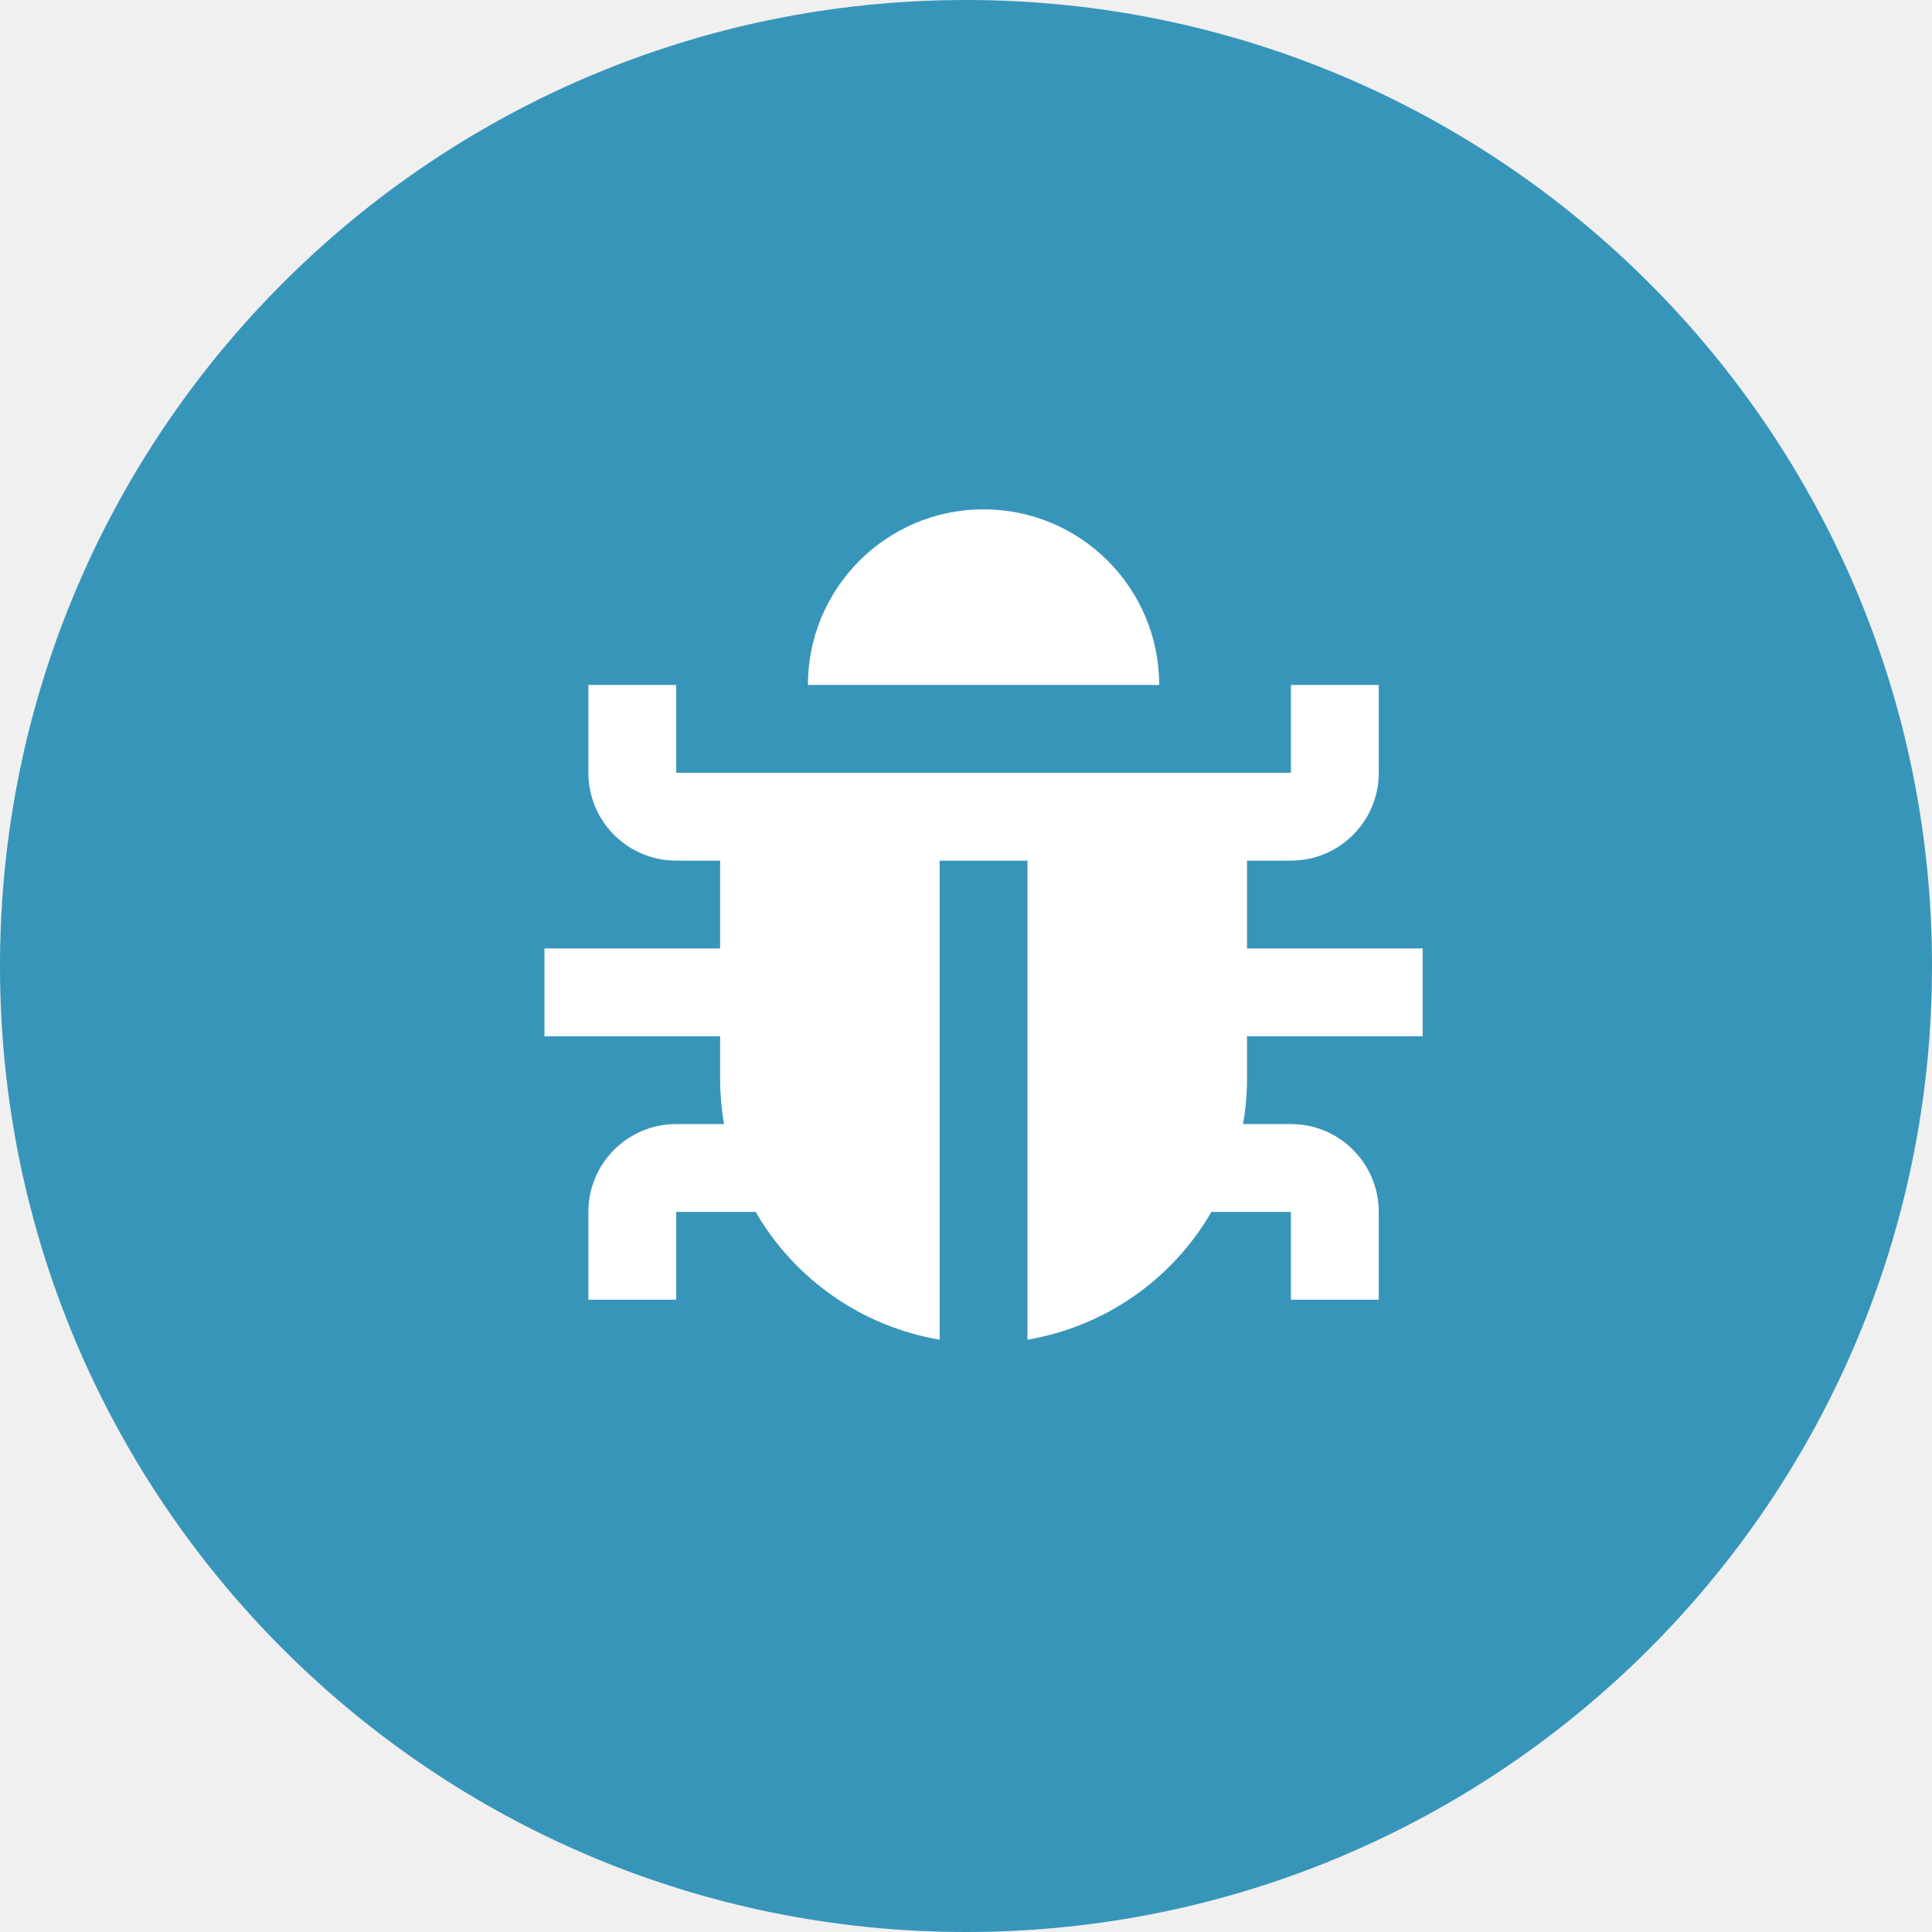
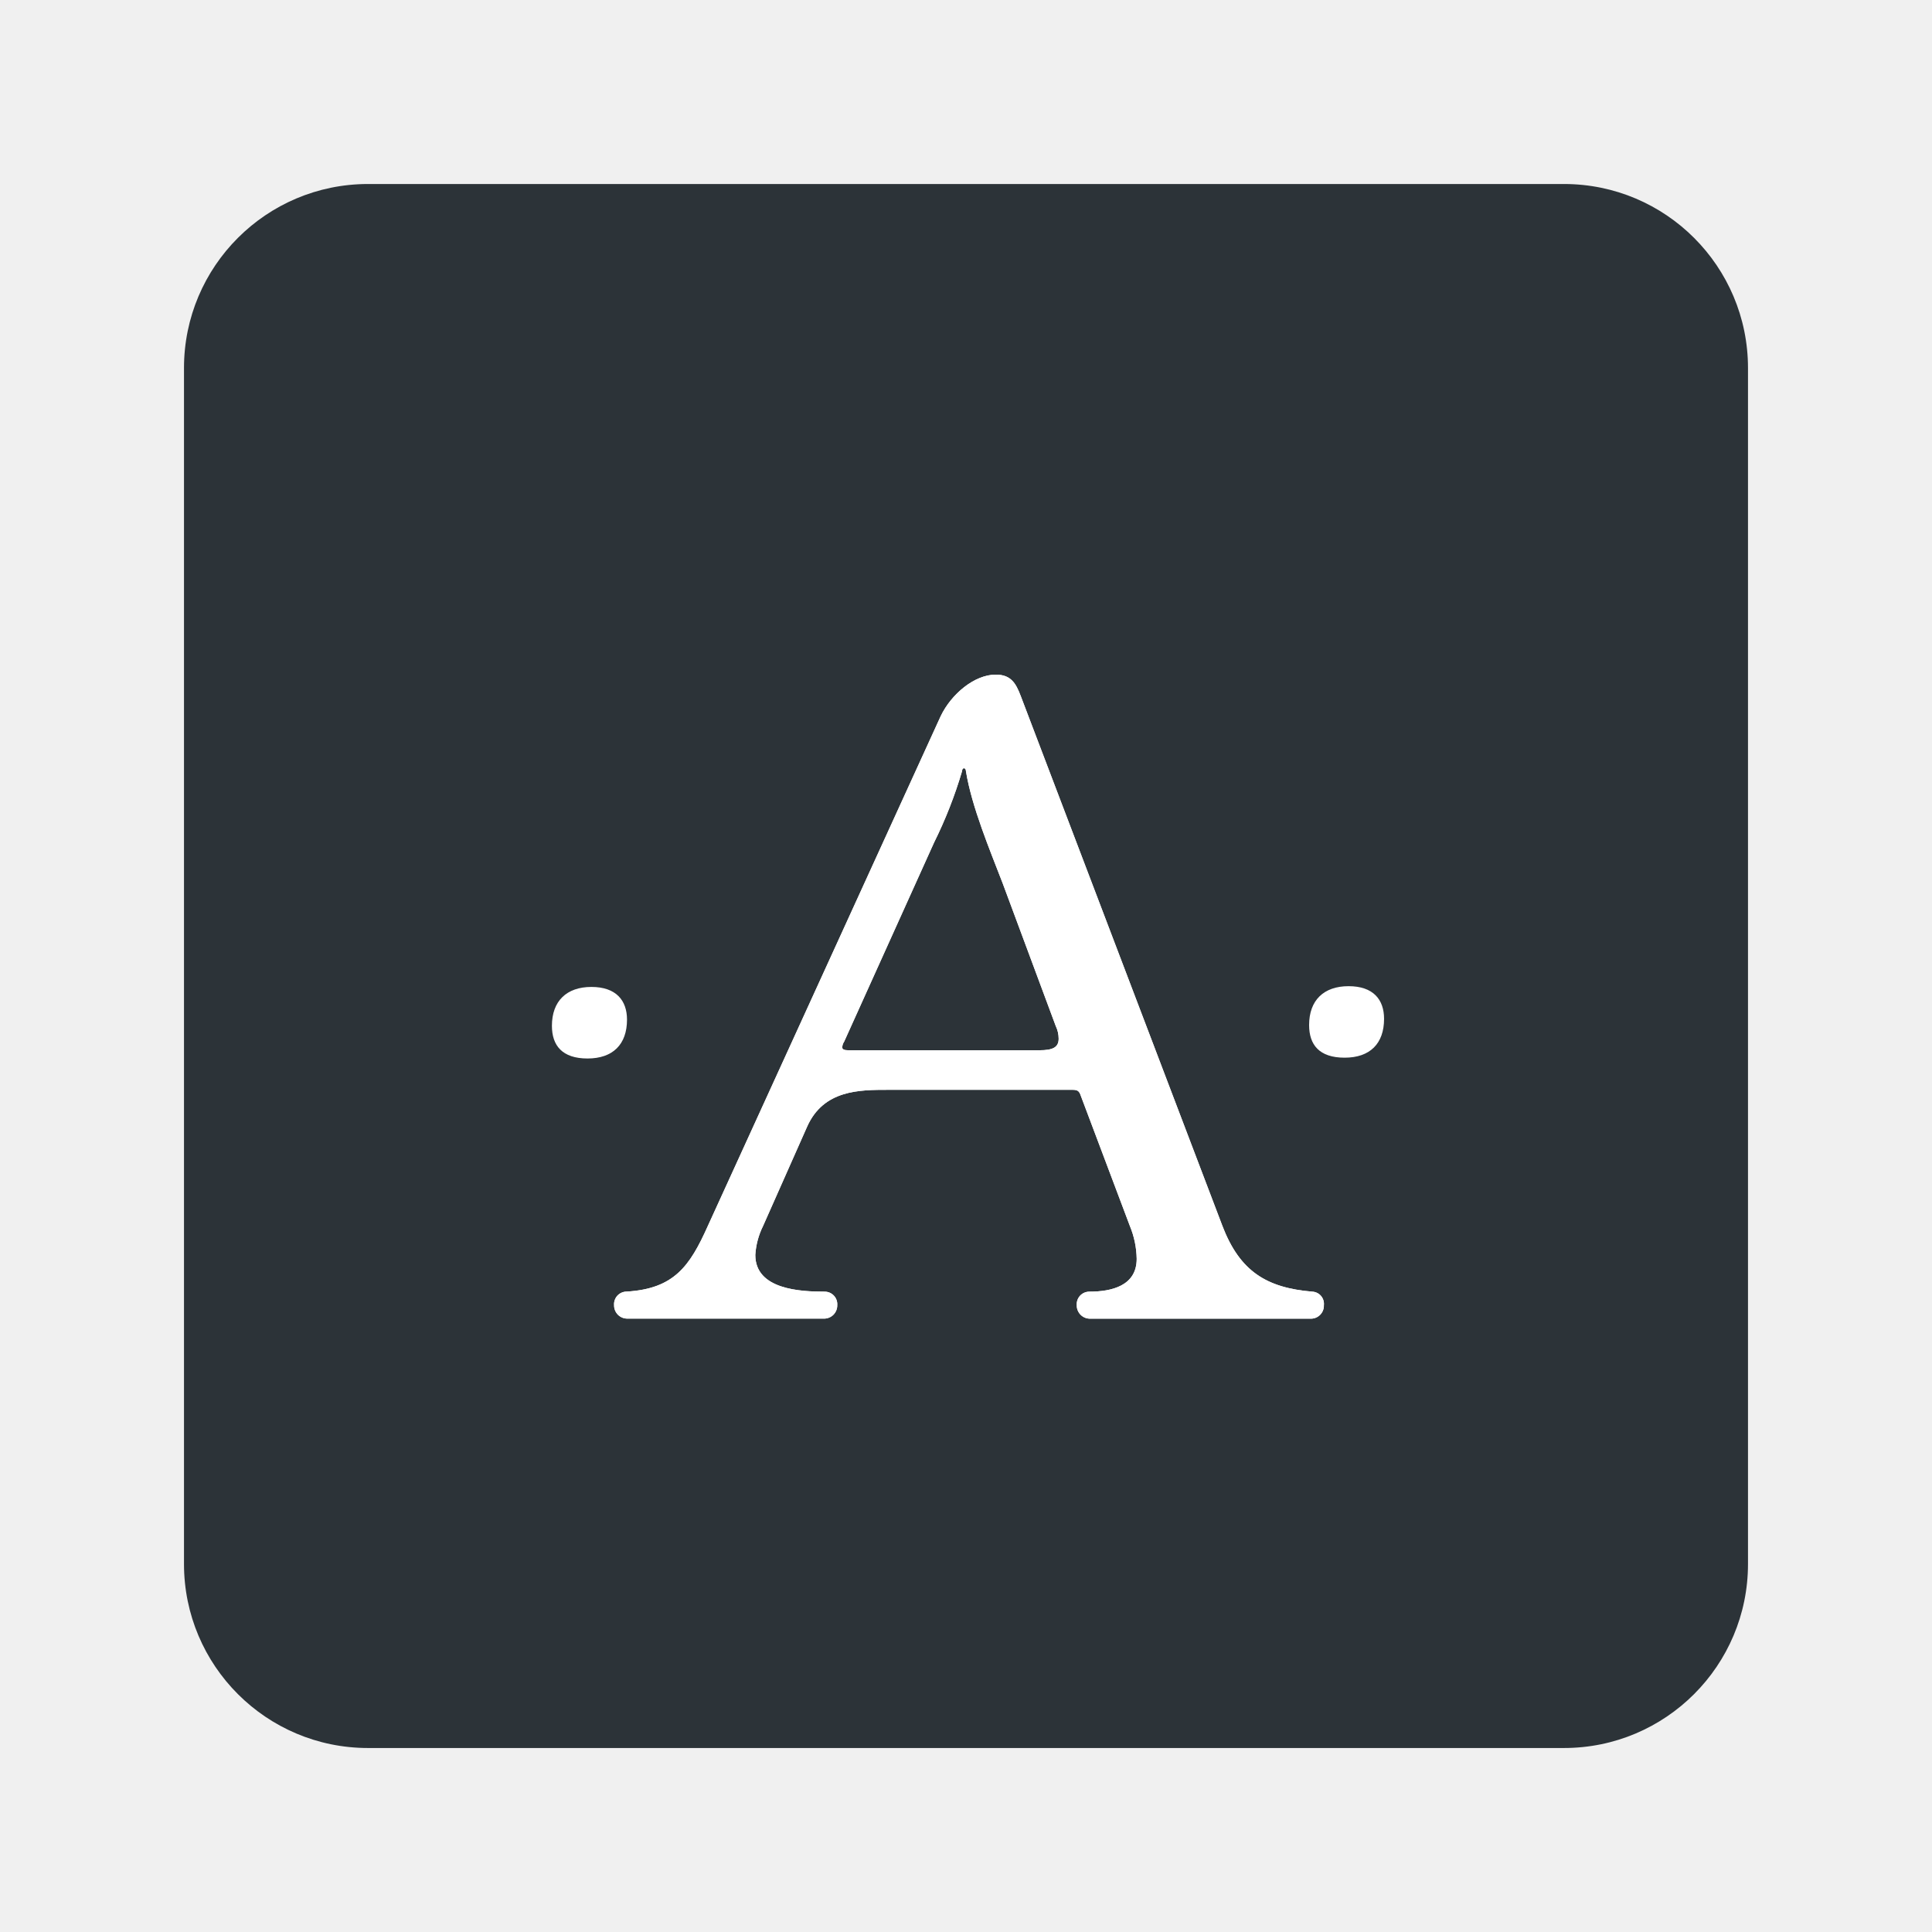
- <svg xmlns="http://www.w3.org/2000/svg" width="55" height="55" viewBox="0 0 55 55" fill="none">
-   <circle cx="27.5" cy="27.5" r="27.5" fill="#3895BA" />
-   <path fill-rule="evenodd" clip-rule="evenodd" d="M23 19.5C23 16.739 25.239 14.5 28 14.5C30.761 14.5 33 16.739 33 19.5H23ZM40.5 29.5H35.5V30.75C35.498 31.169 35.46 31.587 35.388 32H36.75C38.131 32 39.25 33.119 39.25 34.5V37H36.75V34.5H34.487C33.37 36.431 31.45 37.764 29.25 38.138V24.5H26.75V38.138C24.55 37.764 22.63 36.431 21.512 34.5H19.25V37H16.75V34.5C16.75 33.119 17.869 32 19.25 32H20.613C20.54 31.587 20.503 31.169 20.5 30.75V29.5H15.5V27H20.5V24.5H19.25C17.869 24.5 16.75 23.381 16.75 22V19.5H19.25V22H36.75V19.5H39.25V22C39.25 23.381 38.131 24.5 36.75 24.5H35.5V27H40.5V29.5Z" fill="#fff" />
+ <svg xmlns="http://www.w3.org/2000/svg" width="128" height="128" viewBox="0 0 128 128" fill="none">
+   <rect x="12.19" y="12.191" width="103.619" height="103.619" rx="12.191" fill="#2C3338" />
+   <g clip-path="url(#clip0_5171_60832)">
+     <path d="M67.624 46.105L80.99 81.226C82.142 84.231 83.913 85.32 86.942 85.575C87.052 85.58 87.161 85.608 87.26 85.656C87.36 85.705 87.448 85.773 87.52 85.857C87.592 85.942 87.646 86.04 87.679 86.145C87.712 86.251 87.722 86.362 87.71 86.472C87.715 86.586 87.696 86.699 87.657 86.806C87.617 86.912 87.557 87.01 87.479 87.093C87.401 87.176 87.308 87.243 87.204 87.29C87.1 87.337 86.988 87.362 86.875 87.365H72.236C72.117 87.368 71.999 87.347 71.889 87.303C71.779 87.26 71.68 87.194 71.596 87.111C71.512 87.027 71.446 86.927 71.401 86.818C71.357 86.708 71.335 86.591 71.338 86.472C71.329 86.358 71.344 86.242 71.382 86.134C71.42 86.025 71.48 85.925 71.559 85.841C71.637 85.757 71.732 85.69 71.838 85.644C71.944 85.598 72.058 85.575 72.173 85.575C73.643 85.575 75.309 85.191 75.309 83.401C75.296 82.654 75.144 81.916 74.858 81.226L71.651 72.716C71.521 72.332 71.459 72.203 71.074 72.203H58.858C56.936 72.203 54.568 72.203 53.478 74.636L50.554 81.226C50.257 81.824 50.082 82.475 50.041 83.142C50.041 85.446 53.052 85.575 54.635 85.575C54.75 85.575 54.864 85.598 54.97 85.644C55.075 85.69 55.171 85.757 55.249 85.841C55.327 85.925 55.388 86.025 55.426 86.134C55.464 86.242 55.479 86.358 55.47 86.472C55.473 86.591 55.451 86.709 55.406 86.818C55.361 86.928 55.295 87.028 55.211 87.111C55.126 87.194 55.026 87.259 54.915 87.302C54.805 87.345 54.687 87.365 54.568 87.361H41.579C41.461 87.364 41.343 87.343 41.233 87.299C41.124 87.255 41.024 87.19 40.94 87.106C40.857 87.023 40.791 86.923 40.747 86.813C40.703 86.704 40.682 86.586 40.685 86.468C40.676 86.353 40.691 86.238 40.73 86.129C40.768 86.021 40.828 85.921 40.906 85.837C40.985 85.753 41.08 85.686 41.185 85.64C41.291 85.594 41.405 85.571 41.52 85.571C44.657 85.379 45.697 83.901 46.896 81.222L62.324 47.445C63.03 45.972 64.567 44.695 65.975 44.695C66.985 44.699 67.307 45.275 67.624 46.105ZM55.93 69.006C55.852 69.12 55.808 69.252 55.8 69.39C55.8 69.519 55.93 69.582 56.185 69.582H68.861C69.755 69.582 70.139 69.39 70.139 68.814C70.138 68.525 70.072 68.24 69.947 67.979L66.426 58.509C65.59 56.335 64.379 53.459 63.995 51.089C63.995 50.963 63.928 50.897 63.865 50.897C63.803 50.897 63.74 50.963 63.74 51.089C63.259 52.719 62.638 54.304 61.882 55.826L55.93 69.006Z" fill="white" />
+     <path d="M67.624 46.105L80.99 81.226C82.143 84.231 83.913 85.32 86.942 85.575C87.052 85.58 87.161 85.608 87.26 85.656C87.36 85.705 87.448 85.773 87.52 85.857C87.592 85.942 87.646 86.04 87.679 86.145C87.712 86.251 87.722 86.362 87.71 86.472C87.715 86.586 87.696 86.699 87.657 86.806C87.617 86.912 87.557 87.01 87.479 87.093C87.401 87.176 87.308 87.243 87.204 87.29C87.1 87.337 86.988 87.362 86.875 87.365H72.236C72.117 87.368 71.999 87.347 71.889 87.303C71.779 87.26 71.68 87.194 71.596 87.111C71.512 87.027 71.446 86.927 71.401 86.818C71.357 86.708 71.335 86.591 71.338 86.472C71.329 86.358 71.344 86.242 71.382 86.134C71.42 86.025 71.48 85.925 71.559 85.841C71.637 85.757 71.732 85.69 71.838 85.644C71.944 85.598 72.058 85.575 72.173 85.575C73.643 85.575 75.309 85.191 75.309 83.401C75.296 82.654 75.144 81.916 74.858 81.226L71.651 72.716C71.521 72.332 71.459 72.203 71.074 72.203H58.858C56.936 72.203 54.568 72.203 53.478 74.636L50.554 81.226C50.257 81.824 50.082 82.475 50.041 83.142C50.041 85.446 53.052 85.575 54.635 85.575C54.75 85.575 54.864 85.598 54.97 85.644C55.075 85.69 55.171 85.757 55.249 85.841C55.328 85.925 55.388 86.025 55.426 86.134C55.464 86.242 55.479 86.358 55.47 86.472C55.473 86.591 55.451 86.709 55.406 86.818C55.361 86.928 55.295 87.028 55.211 87.111C55.126 87.194 55.026 87.259 54.915 87.302C54.805 87.345 54.687 87.365 54.568 87.361H41.579C41.461 87.364 41.343 87.343 41.233 87.299C41.124 87.255 41.024 87.19 40.94 87.106C40.857 87.023 40.791 86.923 40.747 86.813C40.703 86.704 40.682 86.586 40.685 86.468C40.676 86.353 40.691 86.238 40.73 86.129C40.768 86.021 40.828 85.921 40.906 85.837C40.985 85.753 41.08 85.686 41.185 85.64C41.291 85.594 41.405 85.571 41.52 85.571C44.657 85.379 45.697 83.901 46.896 81.222L62.324 47.445C63.03 45.972 64.567 44.695 65.975 44.695C66.985 44.699 67.307 45.275 67.624 46.105ZM55.93 69.006C55.852 69.12 55.808 69.252 55.8 69.39C55.8 69.519 55.93 69.582 56.185 69.582H68.861C69.755 69.582 70.139 69.39 70.139 68.814C70.138 68.525 70.072 68.24 69.947 67.979L66.426 58.509C65.59 56.335 64.379 53.459 63.995 51.089C63.995 50.963 63.928 50.897 63.865 50.897C63.803 50.897 63.74 50.963 63.74 51.089C63.259 52.719 62.638 54.304 61.882 55.826L55.93 69.006Z" fill="white" />
+     <path d="M91.698 67.499C91.698 69.143 90.767 70.074 89.084 70.074C87.401 70.074 86.732 69.218 86.732 67.912C86.732 66.267 87.706 65.337 89.347 65.337C90.989 65.337 91.698 66.23 91.698 67.499Z" fill="white" />
+     <path d="M41.541 67.553C41.541 69.193 40.605 70.128 38.926 70.128C37.247 70.128 36.566 69.268 36.566 67.962C36.566 66.322 37.54 65.387 39.181 65.387C40.822 65.387 41.541 66.284 41.541 67.553Z" fill="white" />
+   </g>
+   <defs>
+     <clipPath id="clip0_5171_60832">
+       <rect width="55.111" height="42.667" fill="white" transform="translate(36.5713 44.6985)" />
+     </clipPath>
+   </defs>
</svg>
